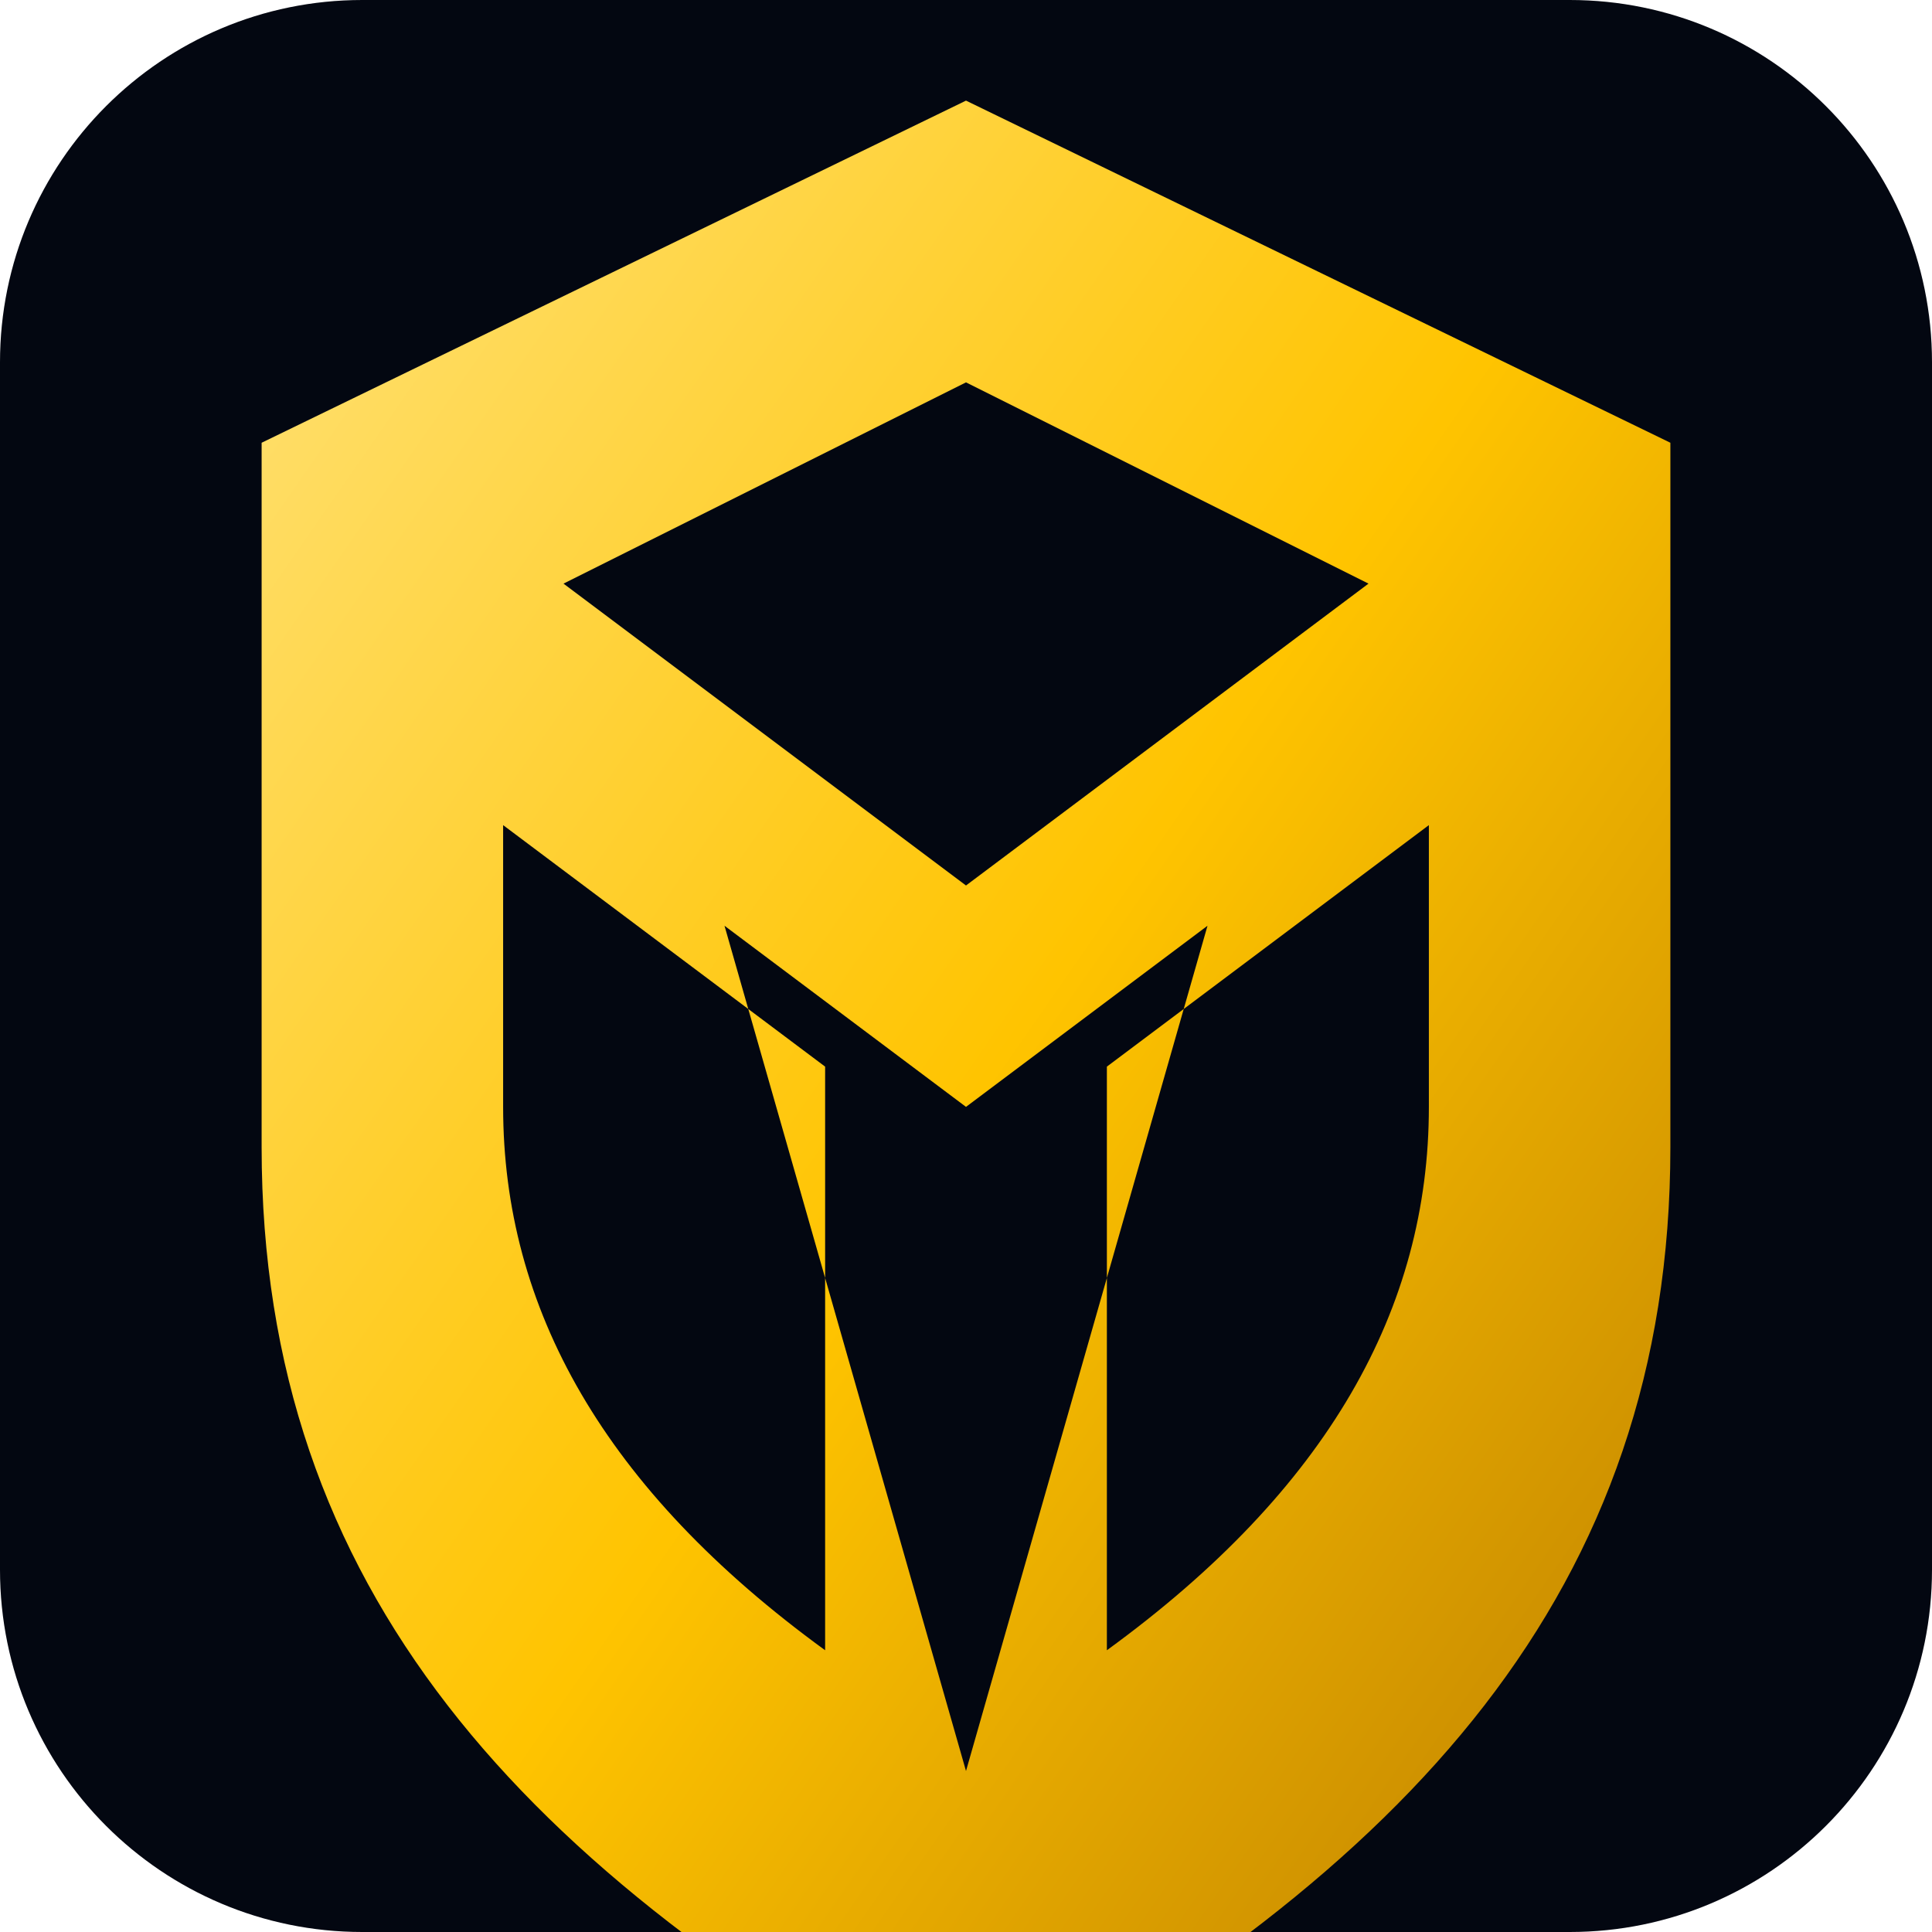
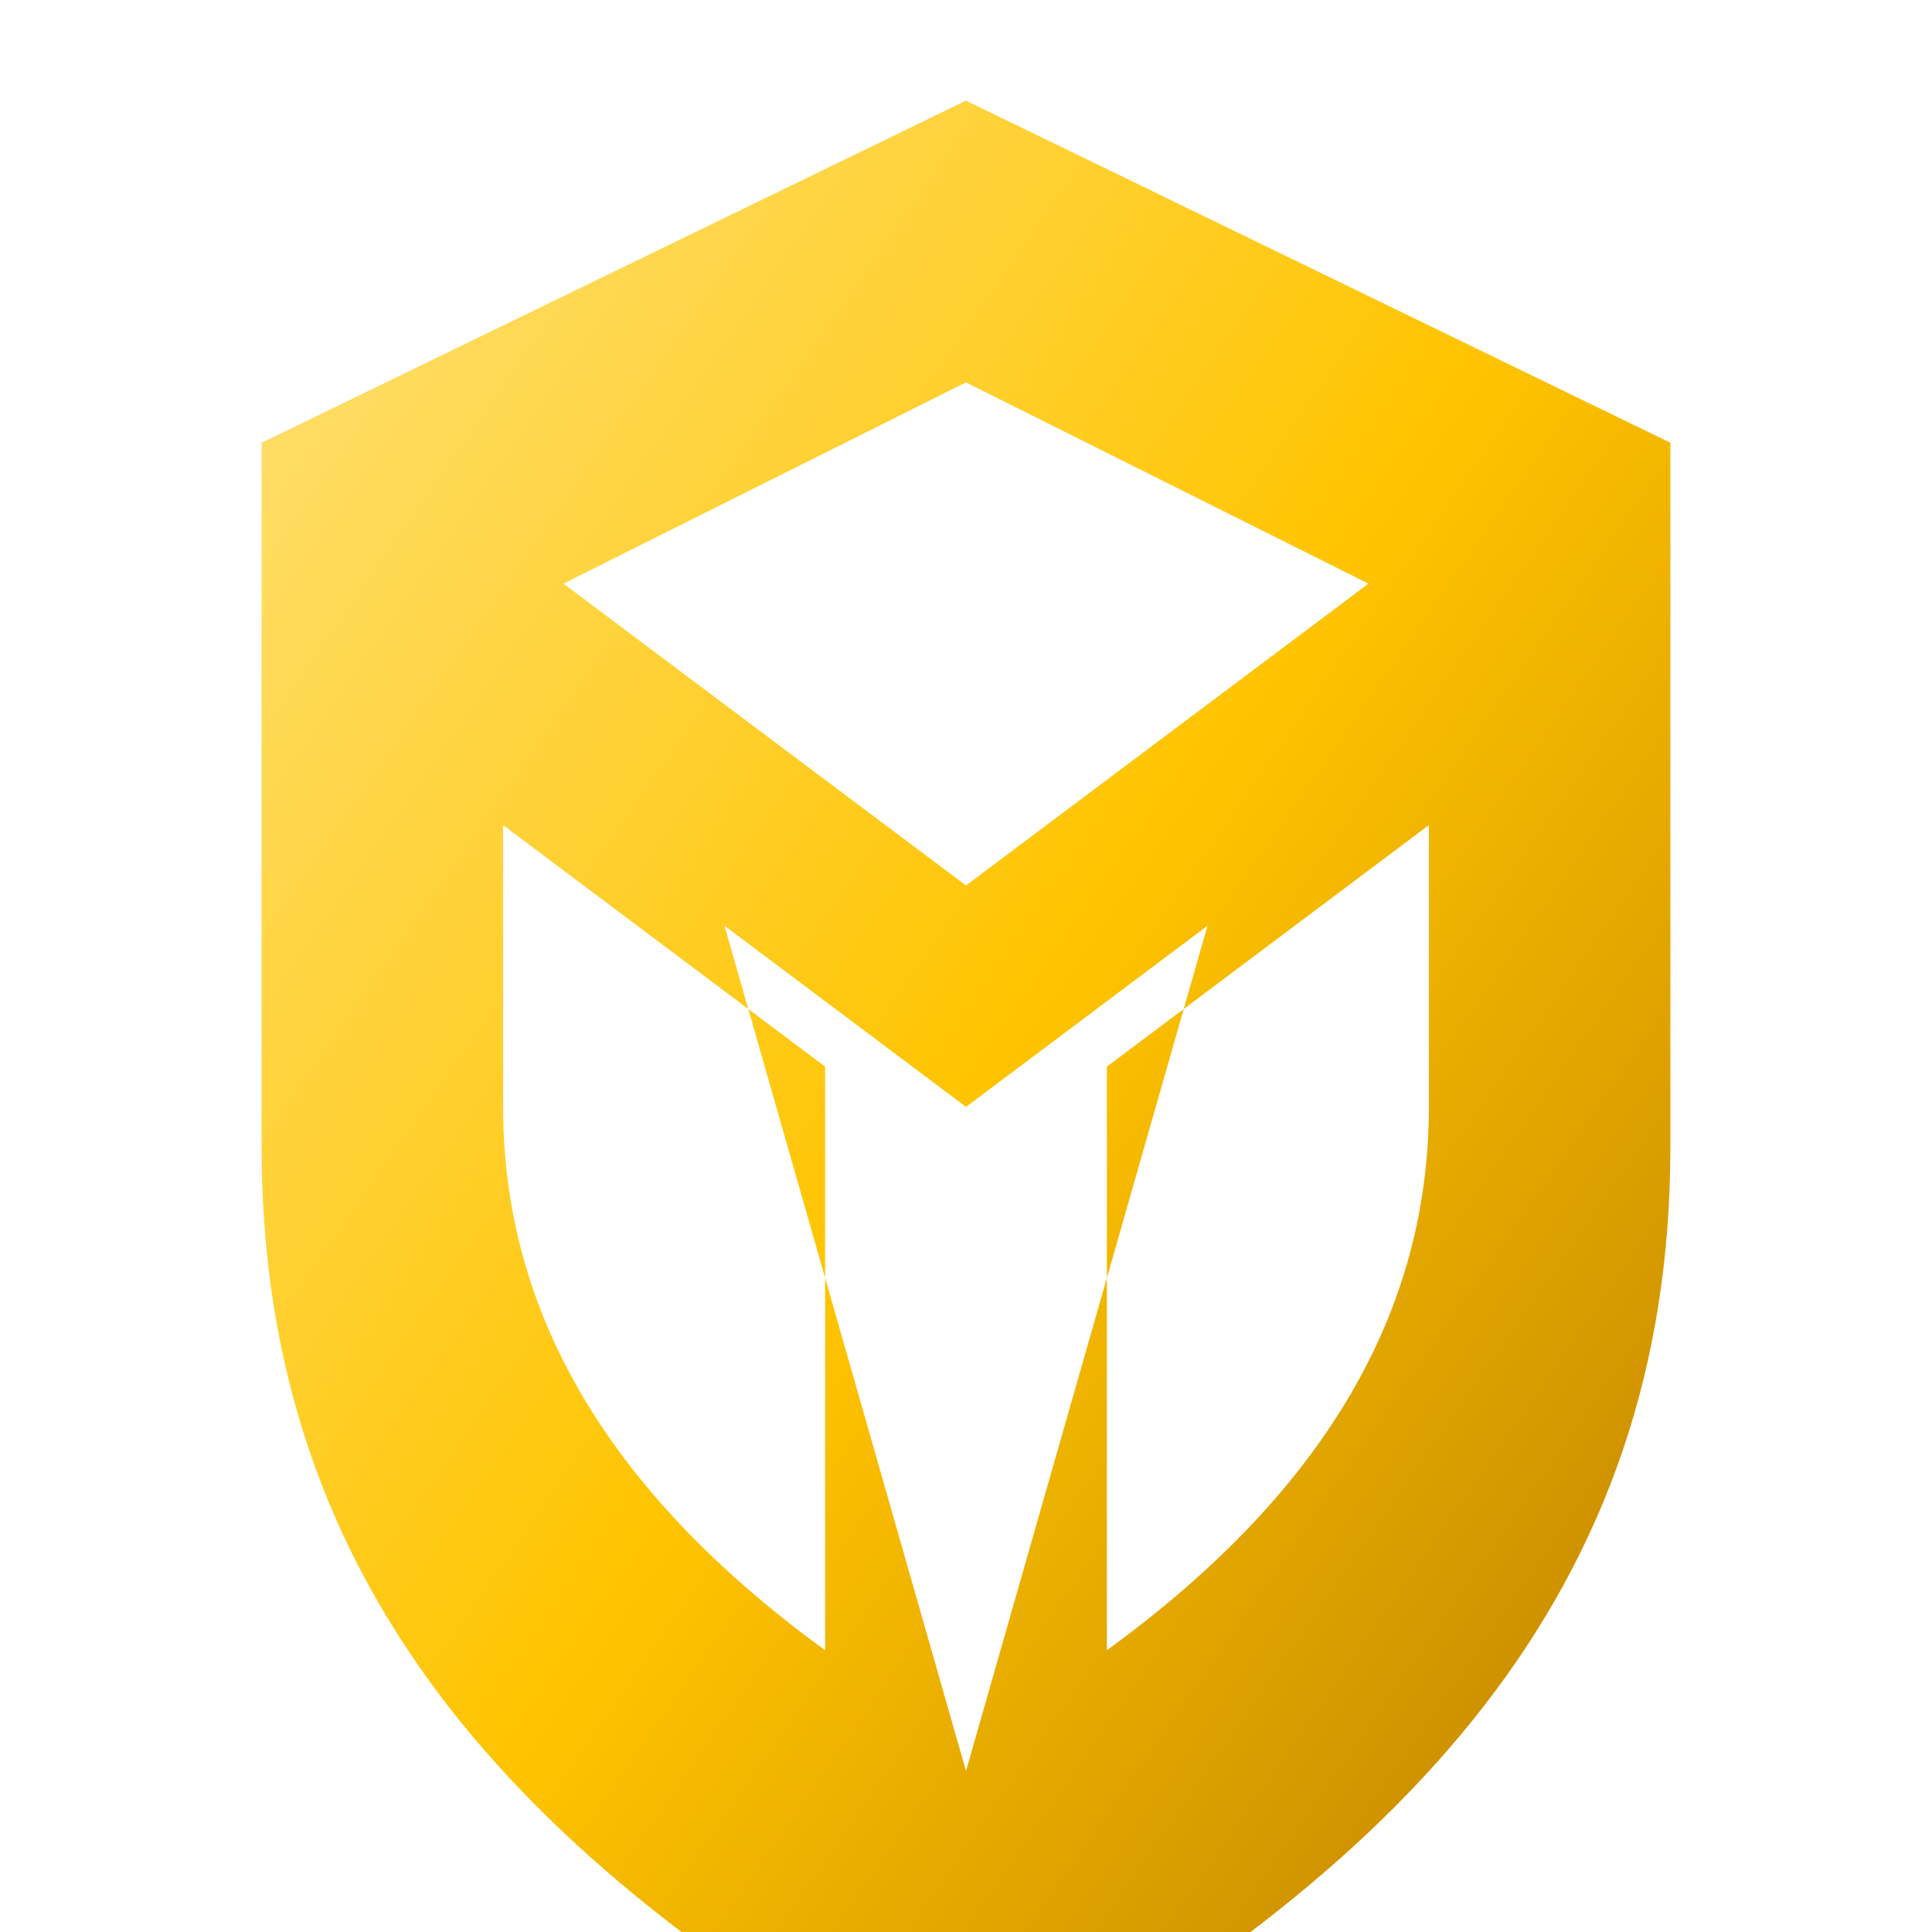
- <svg xmlns="http://www.w3.org/2000/svg" width="64" height="64" viewBox="0 0 96 96">
+ <svg xmlns="http://www.w3.org/2000/svg" width="96" height="96" viewBox="0 0 96 96" role="img" aria-label="AGA shield icon">
  <defs>
    <linearGradient id="gold" x1="0" x2="1" y1="0" y2="1">
      <stop stop-color="#ffe27a" />
      <stop offset=".5" stop-color="#ffc400" />
      <stop offset="1" stop-color="#b77900" />
    </linearGradient>
  </defs>
-   <rect width="96" height="96" rx="18" fill="#030711" />
  <path fill="url(#gold)" d="M48 5 13 22v35c0 22 13 36 35 48 22-12 35-26 35-48V22L48 5Zm0 14 20 10-20 15-20-15 20-10ZM25 41l16 12v29C30 74 25 65 25 55V41Zm46 0v14c0 10-5 19-16 27V53l16-12ZM48 55l12-9-12 42-12-42 12 9Z" />
</svg>
